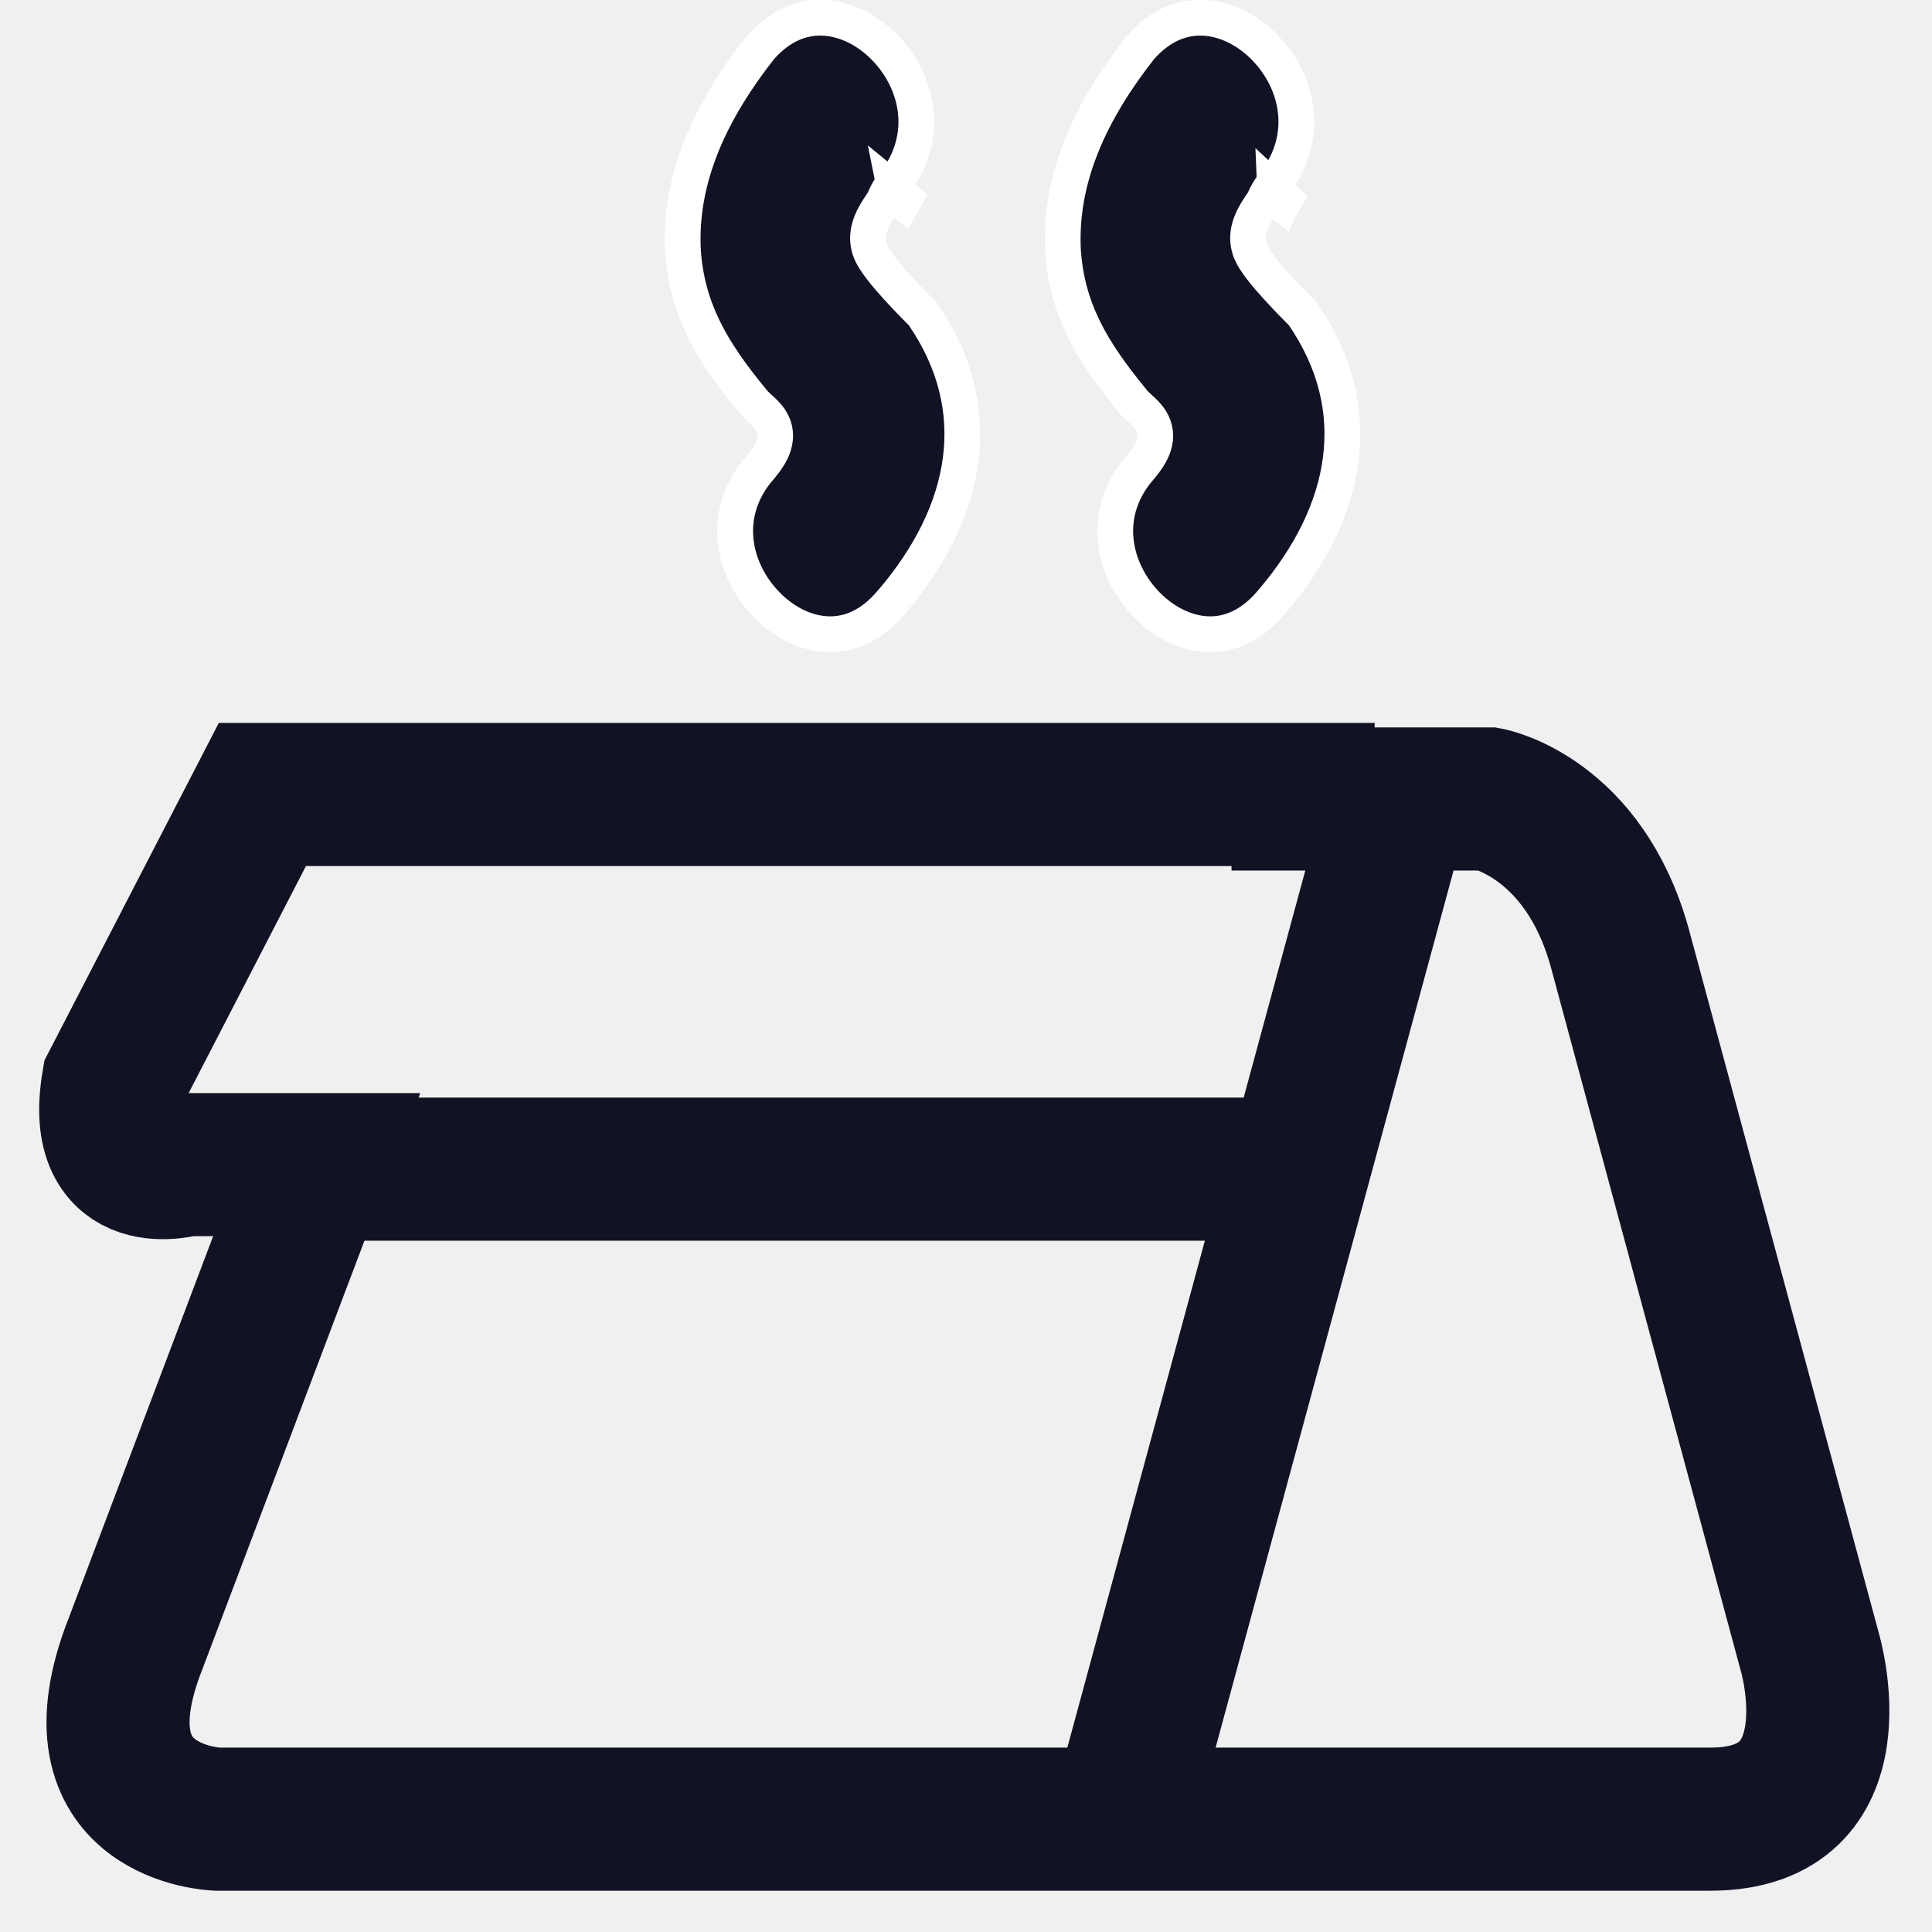
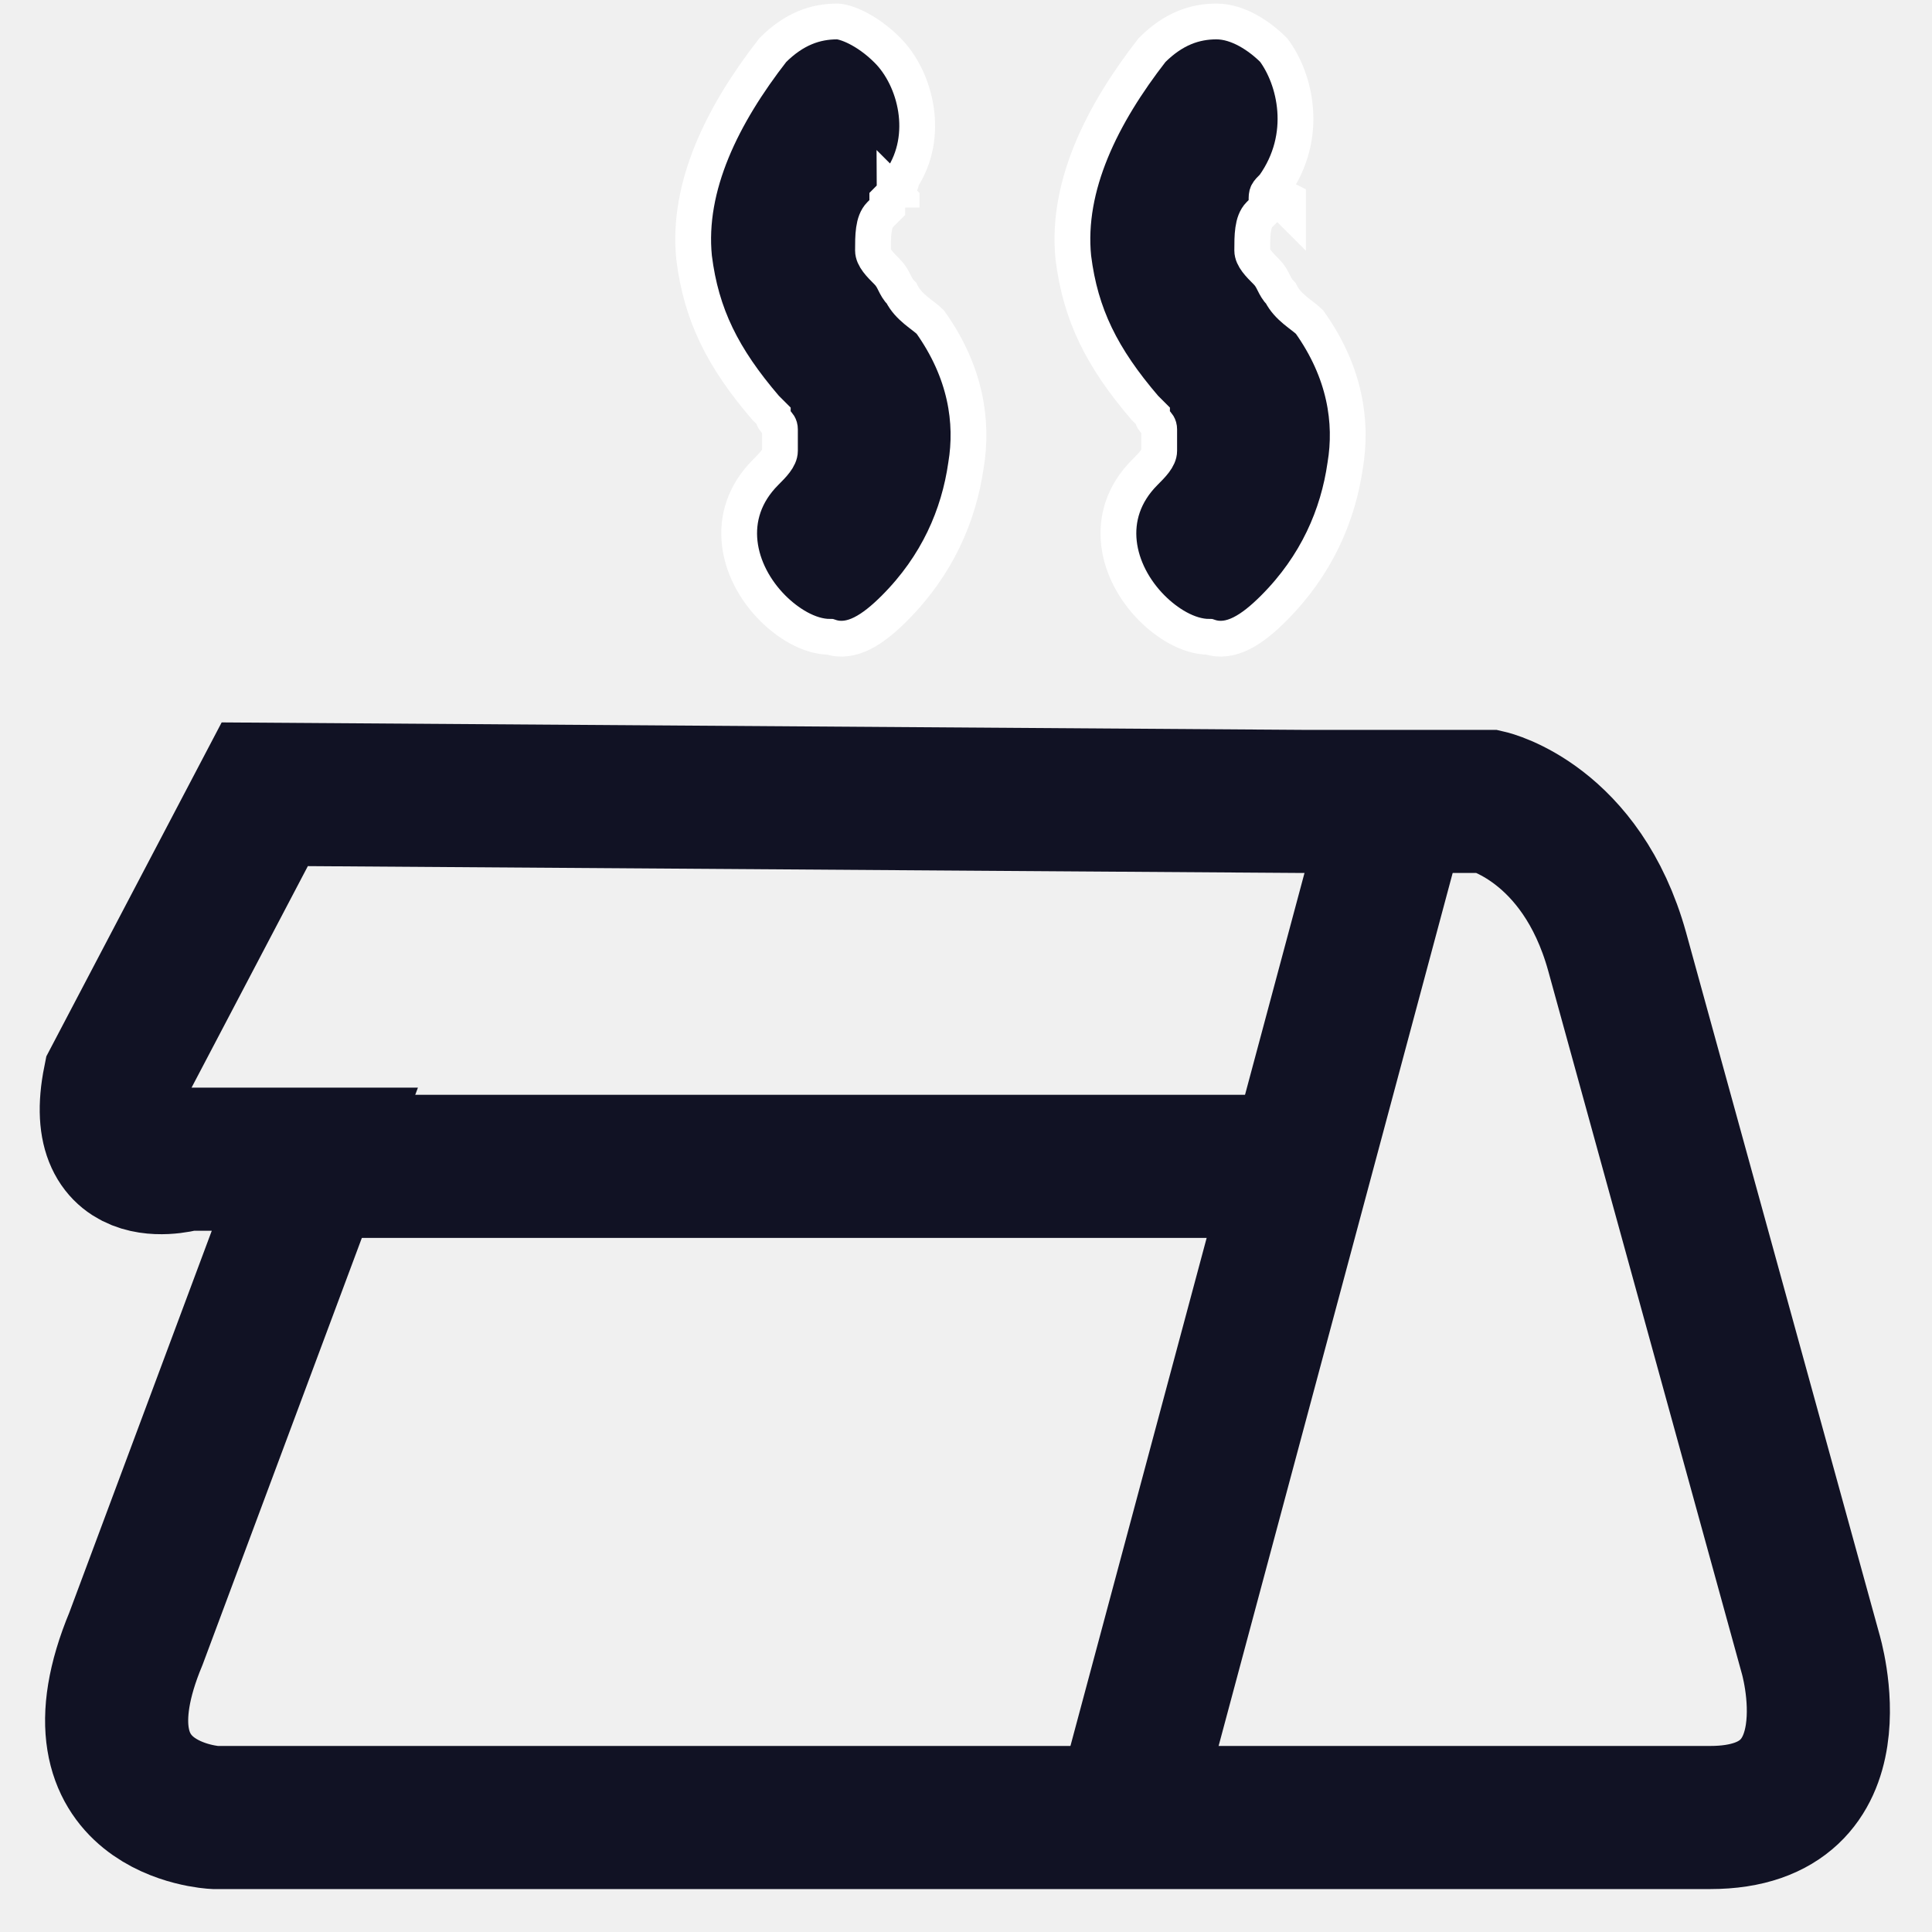
- <svg xmlns="http://www.w3.org/2000/svg" id="icon" width="27" height="27" viewBox="0 0 27 27" fill="none">
-   <g clip-path="url(#clip0)">
-     <path d="M18.211 11.166H20.803C20.803 11.166 22.131 11.418 22.637 13.248L25.293 23.089C25.293 23.089 25.988 25.423 23.902 25.423H3.035C3.035 25.423 0.948 25.36 1.897 22.963L4.426 16.276H2.593C2.593 16.276 1.328 16.654 1.581 15.14L3.667 11.103H18.211V11.166Z" stroke="#111224" stroke-width="2" stroke-miterlimit="10" />
-     <path d="M19.412 11.671L15.681 25.423" stroke="#111224" stroke-width="2" stroke-miterlimit="10" />
-     <path d="M4.363 16.339H18.084" stroke="#111224" stroke-width="2" stroke-miterlimit="10" />
-     <path d="M12.358 0.657C12.802 1.106 12.988 1.818 12.578 2.45C12.561 2.466 12.548 2.482 12.543 2.488C12.542 2.489 12.542 2.489 12.541 2.489C12.498 2.541 12.403 2.669 12.354 2.8C12.346 2.815 12.332 2.835 12.31 2.868L12.308 2.871C12.284 2.908 12.251 2.957 12.222 3.011C12.165 3.114 12.091 3.289 12.156 3.486C12.187 3.577 12.255 3.674 12.313 3.749C12.377 3.833 12.455 3.923 12.532 4.008C12.675 4.166 12.825 4.316 12.896 4.388C13.359 5.059 13.512 5.748 13.426 6.419C13.339 7.1 13.002 7.781 12.457 8.417L12.457 8.417L12.455 8.418C12.168 8.759 11.853 8.874 11.564 8.863C11.265 8.851 10.963 8.703 10.722 8.459C10.236 7.968 10.065 7.171 10.621 6.536L10.621 6.536L10.625 6.532C10.71 6.43 10.78 6.328 10.812 6.223C10.851 6.098 10.835 5.981 10.774 5.88C10.731 5.808 10.666 5.75 10.629 5.716C10.625 5.713 10.622 5.71 10.619 5.708C10.574 5.666 10.539 5.633 10.507 5.59L10.507 5.59L10.5 5.582C9.945 4.906 9.603 4.324 9.545 3.517C9.487 2.471 9.951 1.523 10.626 0.665C10.91 0.343 11.223 0.234 11.514 0.249C11.814 0.264 12.117 0.413 12.358 0.657ZM12.51 2.668L12.643 2.777C12.633 2.795 12.623 2.813 12.613 2.831C12.567 2.799 12.539 2.756 12.523 2.716C12.517 2.699 12.513 2.683 12.51 2.668Z" fill="#111224" stroke="white" stroke-width="0.5" />
-     <path d="M17.818 2.662L17.953 2.786C17.94 2.807 17.926 2.829 17.915 2.852C17.878 2.824 17.852 2.787 17.837 2.75C17.824 2.717 17.819 2.687 17.818 2.662ZM17.781 2.598C17.776 2.603 17.771 2.609 17.767 2.615L17.767 2.616C17.73 2.668 17.692 2.731 17.666 2.8C17.657 2.814 17.644 2.835 17.622 2.868L17.619 2.871C17.595 2.908 17.562 2.957 17.533 3.011C17.476 3.114 17.402 3.289 17.468 3.486C17.498 3.577 17.567 3.674 17.624 3.749C17.688 3.833 17.767 3.923 17.844 4.008C17.987 4.166 18.136 4.316 18.208 4.388C18.67 5.059 18.823 5.748 18.737 6.419C18.65 7.1 18.314 7.781 17.768 8.417L17.768 8.417L17.767 8.418C17.48 8.759 17.164 8.874 16.875 8.863C16.577 8.851 16.274 8.703 16.033 8.459C15.548 7.968 15.376 7.171 15.933 6.536L15.933 6.536L15.937 6.532C16.022 6.43 16.091 6.328 16.124 6.223C16.163 6.098 16.146 5.981 16.085 5.88C16.042 5.808 15.978 5.75 15.94 5.716C15.937 5.713 15.934 5.71 15.931 5.708C15.886 5.666 15.85 5.633 15.818 5.59L15.818 5.59L15.812 5.582C15.257 4.906 14.914 4.324 14.856 3.517C14.798 2.471 15.262 1.523 15.937 0.665C16.221 0.343 16.534 0.234 16.825 0.249C17.125 0.264 17.428 0.413 17.669 0.657C18.138 1.131 18.319 1.899 17.814 2.556C17.803 2.568 17.792 2.582 17.781 2.598Z" fill="#111224" stroke="white" stroke-width="0.5" />
+ <svg xmlns="http://www.w3.org/2000/svg" xmlns:xlink="http://www.w3.org/1999/xlink" version="1.1" id="icon" x="0px" y="0px" viewBox="0 0 27 27" style="enable-background:new 0 0 27 27;" xml:space="preserve">
+   <style type="text/css">
+ 	.st0{clip-path:url(#SVGID_2_);}
+ 	.st1{fill:none;stroke:#111224;stroke-width:2;stroke-miterlimit:10;}
+ 	.st2{fill:#111224;stroke:#FFFFFF;stroke-width:0.5;}
+ </style>
+   <g>
+     <defs>
+       <rect id="SVGID_1_" y="0" width="27" height="27" />
+     </defs>
+     <clipPath id="SVGID_2_">
+       <use xlink:href="#SVGID_1_" style="overflow:visible;" />
+     </clipPath>
+     <g class="st0">
+       <path class="st1" d="M18.2,11.2h2.6c0,0,1.3,0.3,1.8,2.1l2.7,9.8c0,0,0.7,2.3-1.4,2.3H3c0,0-2.1-0.1-1.1-2.5l2.5-6.7H2.6    c0,0-1.3,0.4-1-1.1l2.1-4L18.2,11.2L18.2,11.2z" />
+       <path class="st1" d="M19.4,11.7l-3.7,13.8" />
+       <path class="st1" d="M4.4,16.3h13.7" />
+       <path class="st2" d="M12.4,0.7c0.4,0.4,0.6,1.2,0.2,1.8c0,0,0,0,0,0c0,0,0,0,0,0c0,0.1-0.1,0.2-0.2,0.3c0,0,0,0,0,0.1l0,0    c0,0-0.1,0.1-0.1,0.1c-0.1,0.1-0.1,0.3-0.1,0.5c0,0.1,0.1,0.2,0.2,0.3c0.1,0.1,0.1,0.2,0.2,0.3c0.1,0.2,0.3,0.3,0.4,0.4    c0.5,0.7,0.6,1.4,0.5,2c-0.1,0.7-0.4,1.4-1,2v0l0,0c-0.3,0.3-0.6,0.5-0.9,0.4c-0.3,0-0.6-0.2-0.8-0.4c-0.5-0.5-0.7-1.3-0.1-1.9v0    l0,0c0.1-0.1,0.2-0.2,0.2-0.3c0-0.1,0-0.2,0-0.3c0-0.1-0.1-0.1-0.1-0.2c0,0,0,0,0,0c0,0-0.1-0.1-0.1-0.1l0,0l0,0    c-0.6-0.7-0.9-1.3-1-2.1c-0.1-1,0.4-2,1.1-2.9c0.3-0.3,0.6-0.4,0.9-0.4C11.8,0.3,12.1,0.4,12.4,0.7z M12.5,2.7l0.1,0.1    c0,0,0,0,0,0.1C12.6,2.8,12.5,2.8,12.5,2.7C12.5,2.7,12.5,2.7,12.5,2.7z" />
+       <path class="st2" d="M17.8,2.7L18,2.8c0,0,0,0,0,0.1C17.9,2.8,17.9,2.8,17.8,2.7C17.8,2.7,17.8,2.7,17.8,2.7z M17.8,2.6    C17.8,2.6,17.8,2.6,17.8,2.6L17.8,2.6c-0.1,0.1-0.1,0.1-0.1,0.2c0,0,0,0,0,0.1l0,0c0,0-0.1,0.1-0.1,0.1c-0.1,0.1-0.1,0.3-0.1,0.5    c0,0.1,0.1,0.2,0.2,0.3c0.1,0.1,0.1,0.2,0.2,0.3c0.1,0.2,0.3,0.3,0.4,0.4c0.5,0.7,0.6,1.4,0.5,2c-0.1,0.7-0.4,1.4-1,2v0l0,0    c-0.3,0.3-0.6,0.5-0.9,0.4c-0.3,0-0.6-0.2-0.8-0.4c-0.5-0.5-0.7-1.3-0.1-1.9v0l0,0c0.1-0.1,0.2-0.2,0.2-0.3c0-0.1,0-0.2,0-0.3    c0-0.1-0.1-0.1-0.1-0.2c0,0,0,0,0,0c0,0-0.1-0.1-0.1-0.1l0,0l0,0c-0.6-0.7-0.9-1.3-1-2.1c-0.1-1,0.4-2,1.1-2.9    c0.3-0.3,0.6-0.4,0.9-0.4c0.3,0,0.6,0.2,0.8,0.4C18.1,1.1,18.3,1.9,17.8,2.6C17.8,2.6,17.8,2.6,17.8,2.6z" />
+     </g>
  </g>
-   <defs>
-     <clipPath id="clip0">
-       <rect width="27" height="27" fill="white" />
-     </clipPath>
-   </defs>
</svg>
